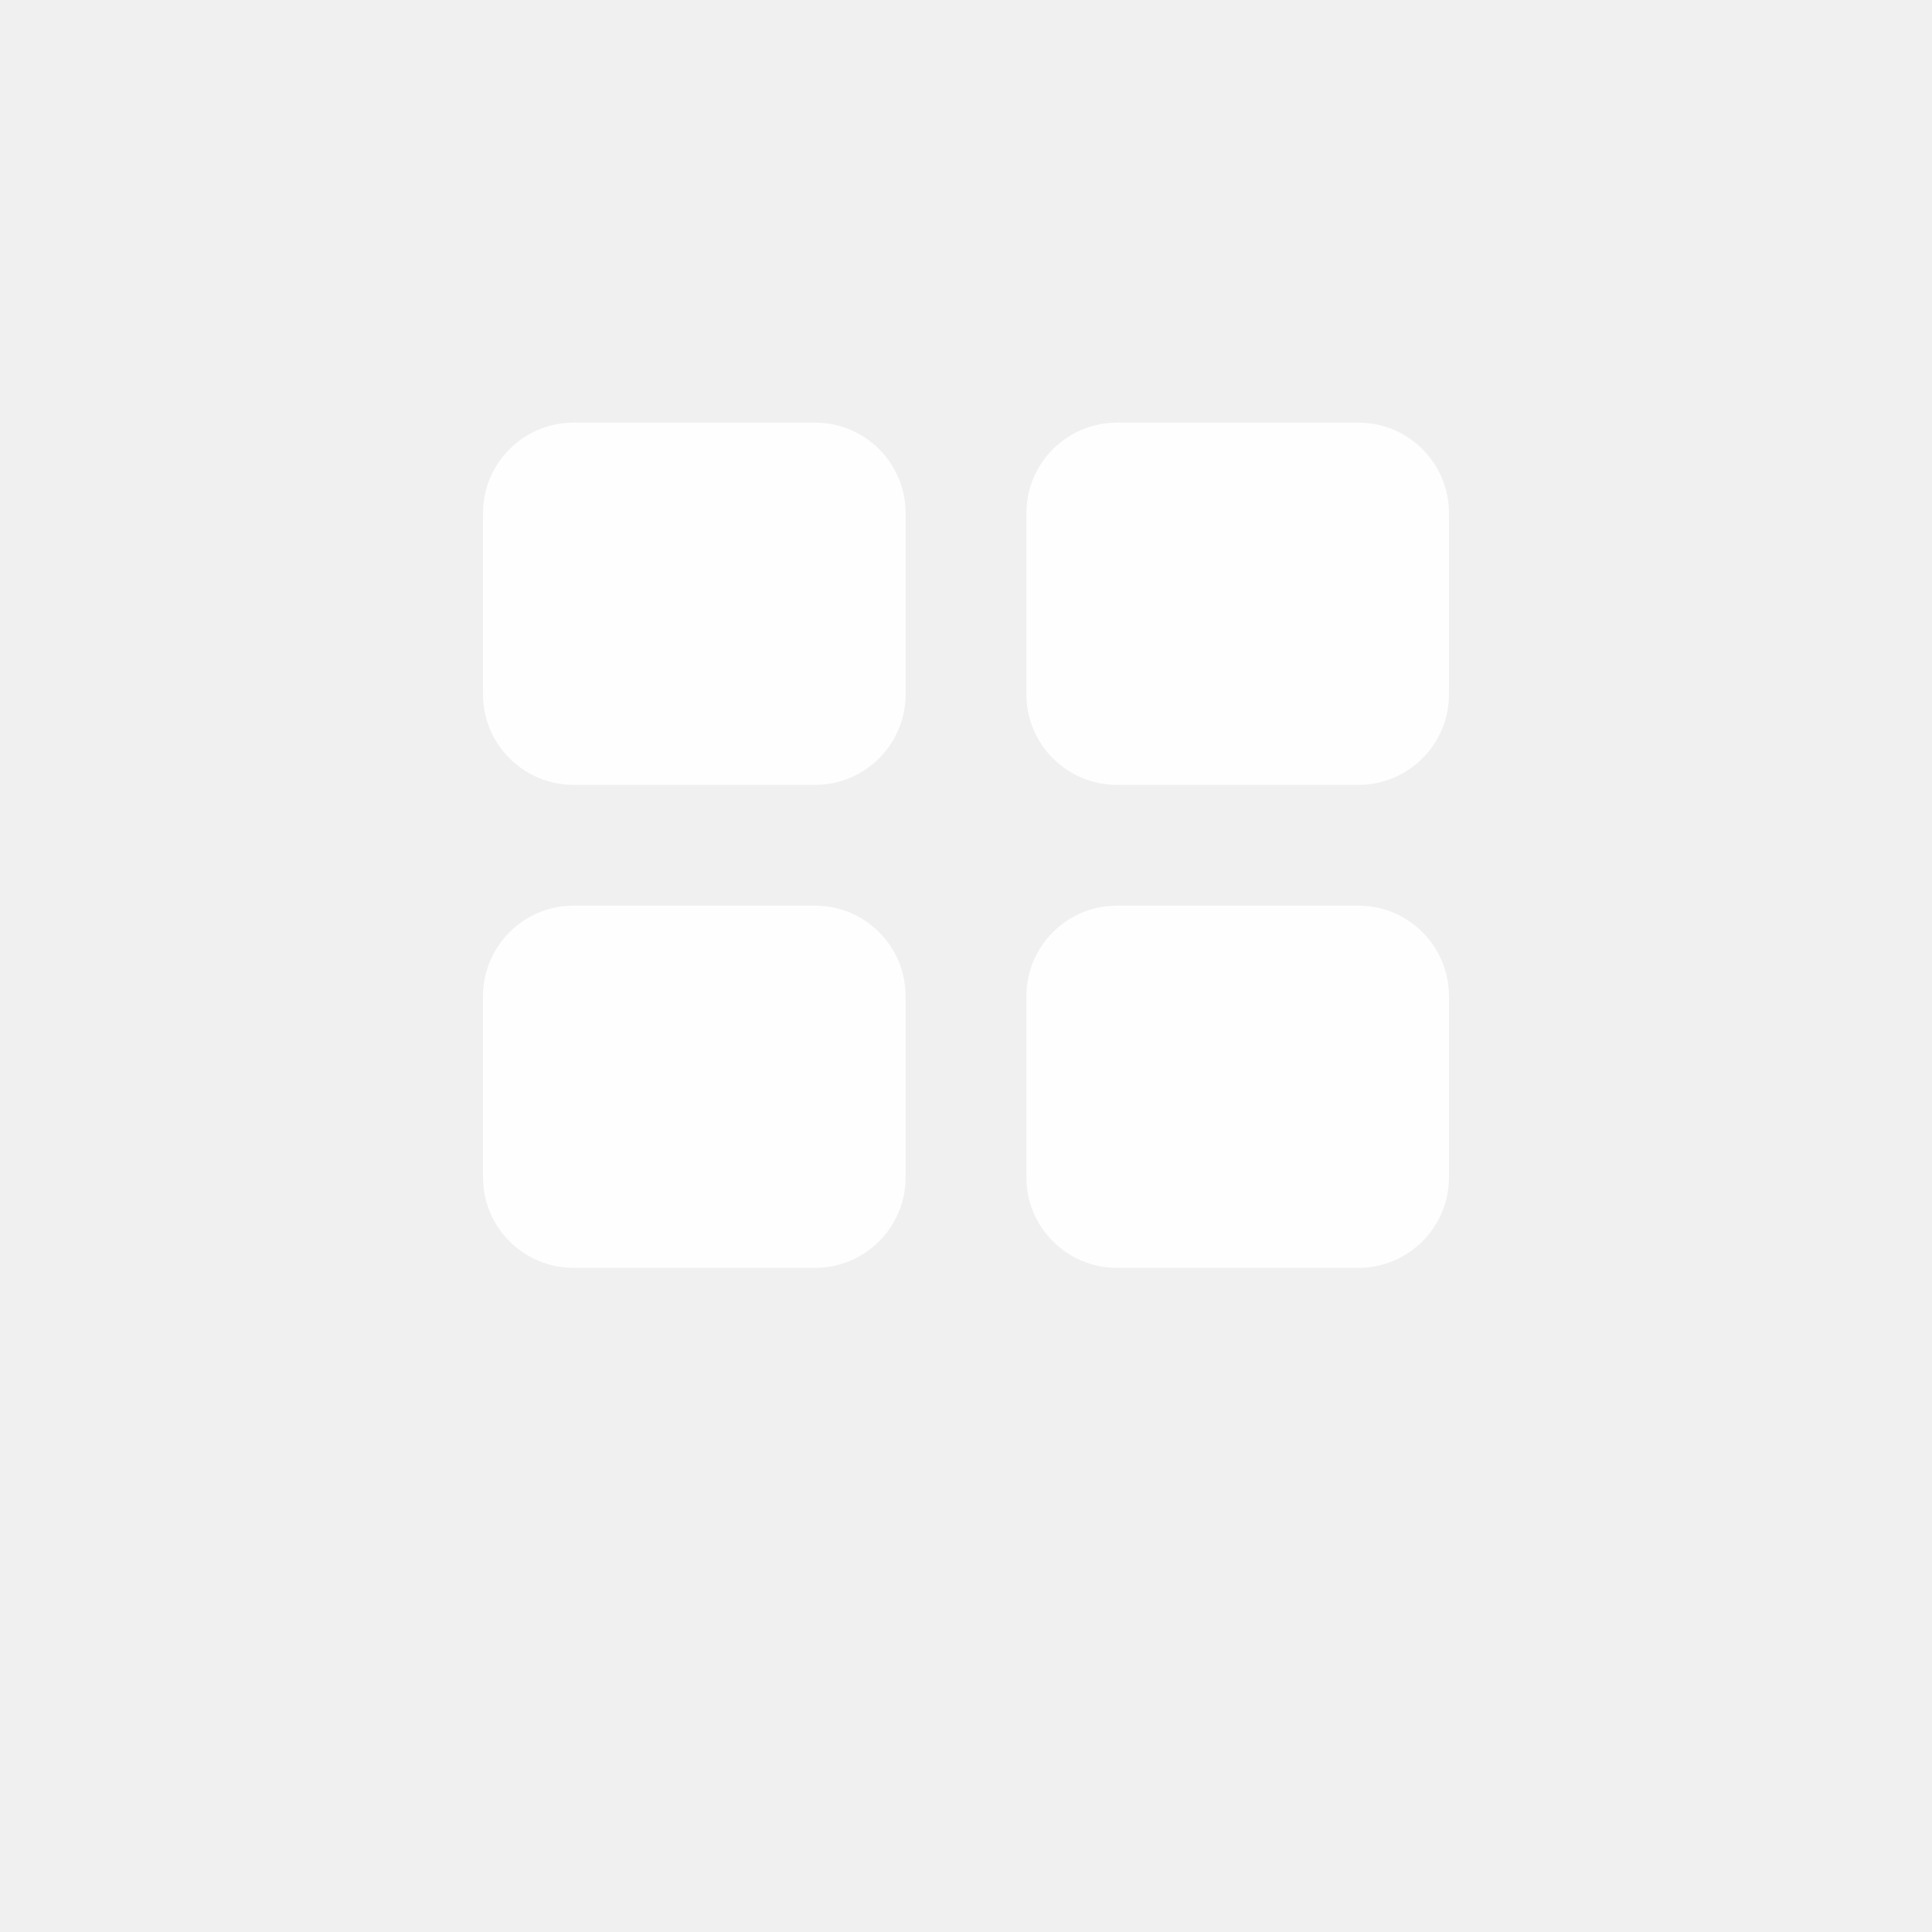
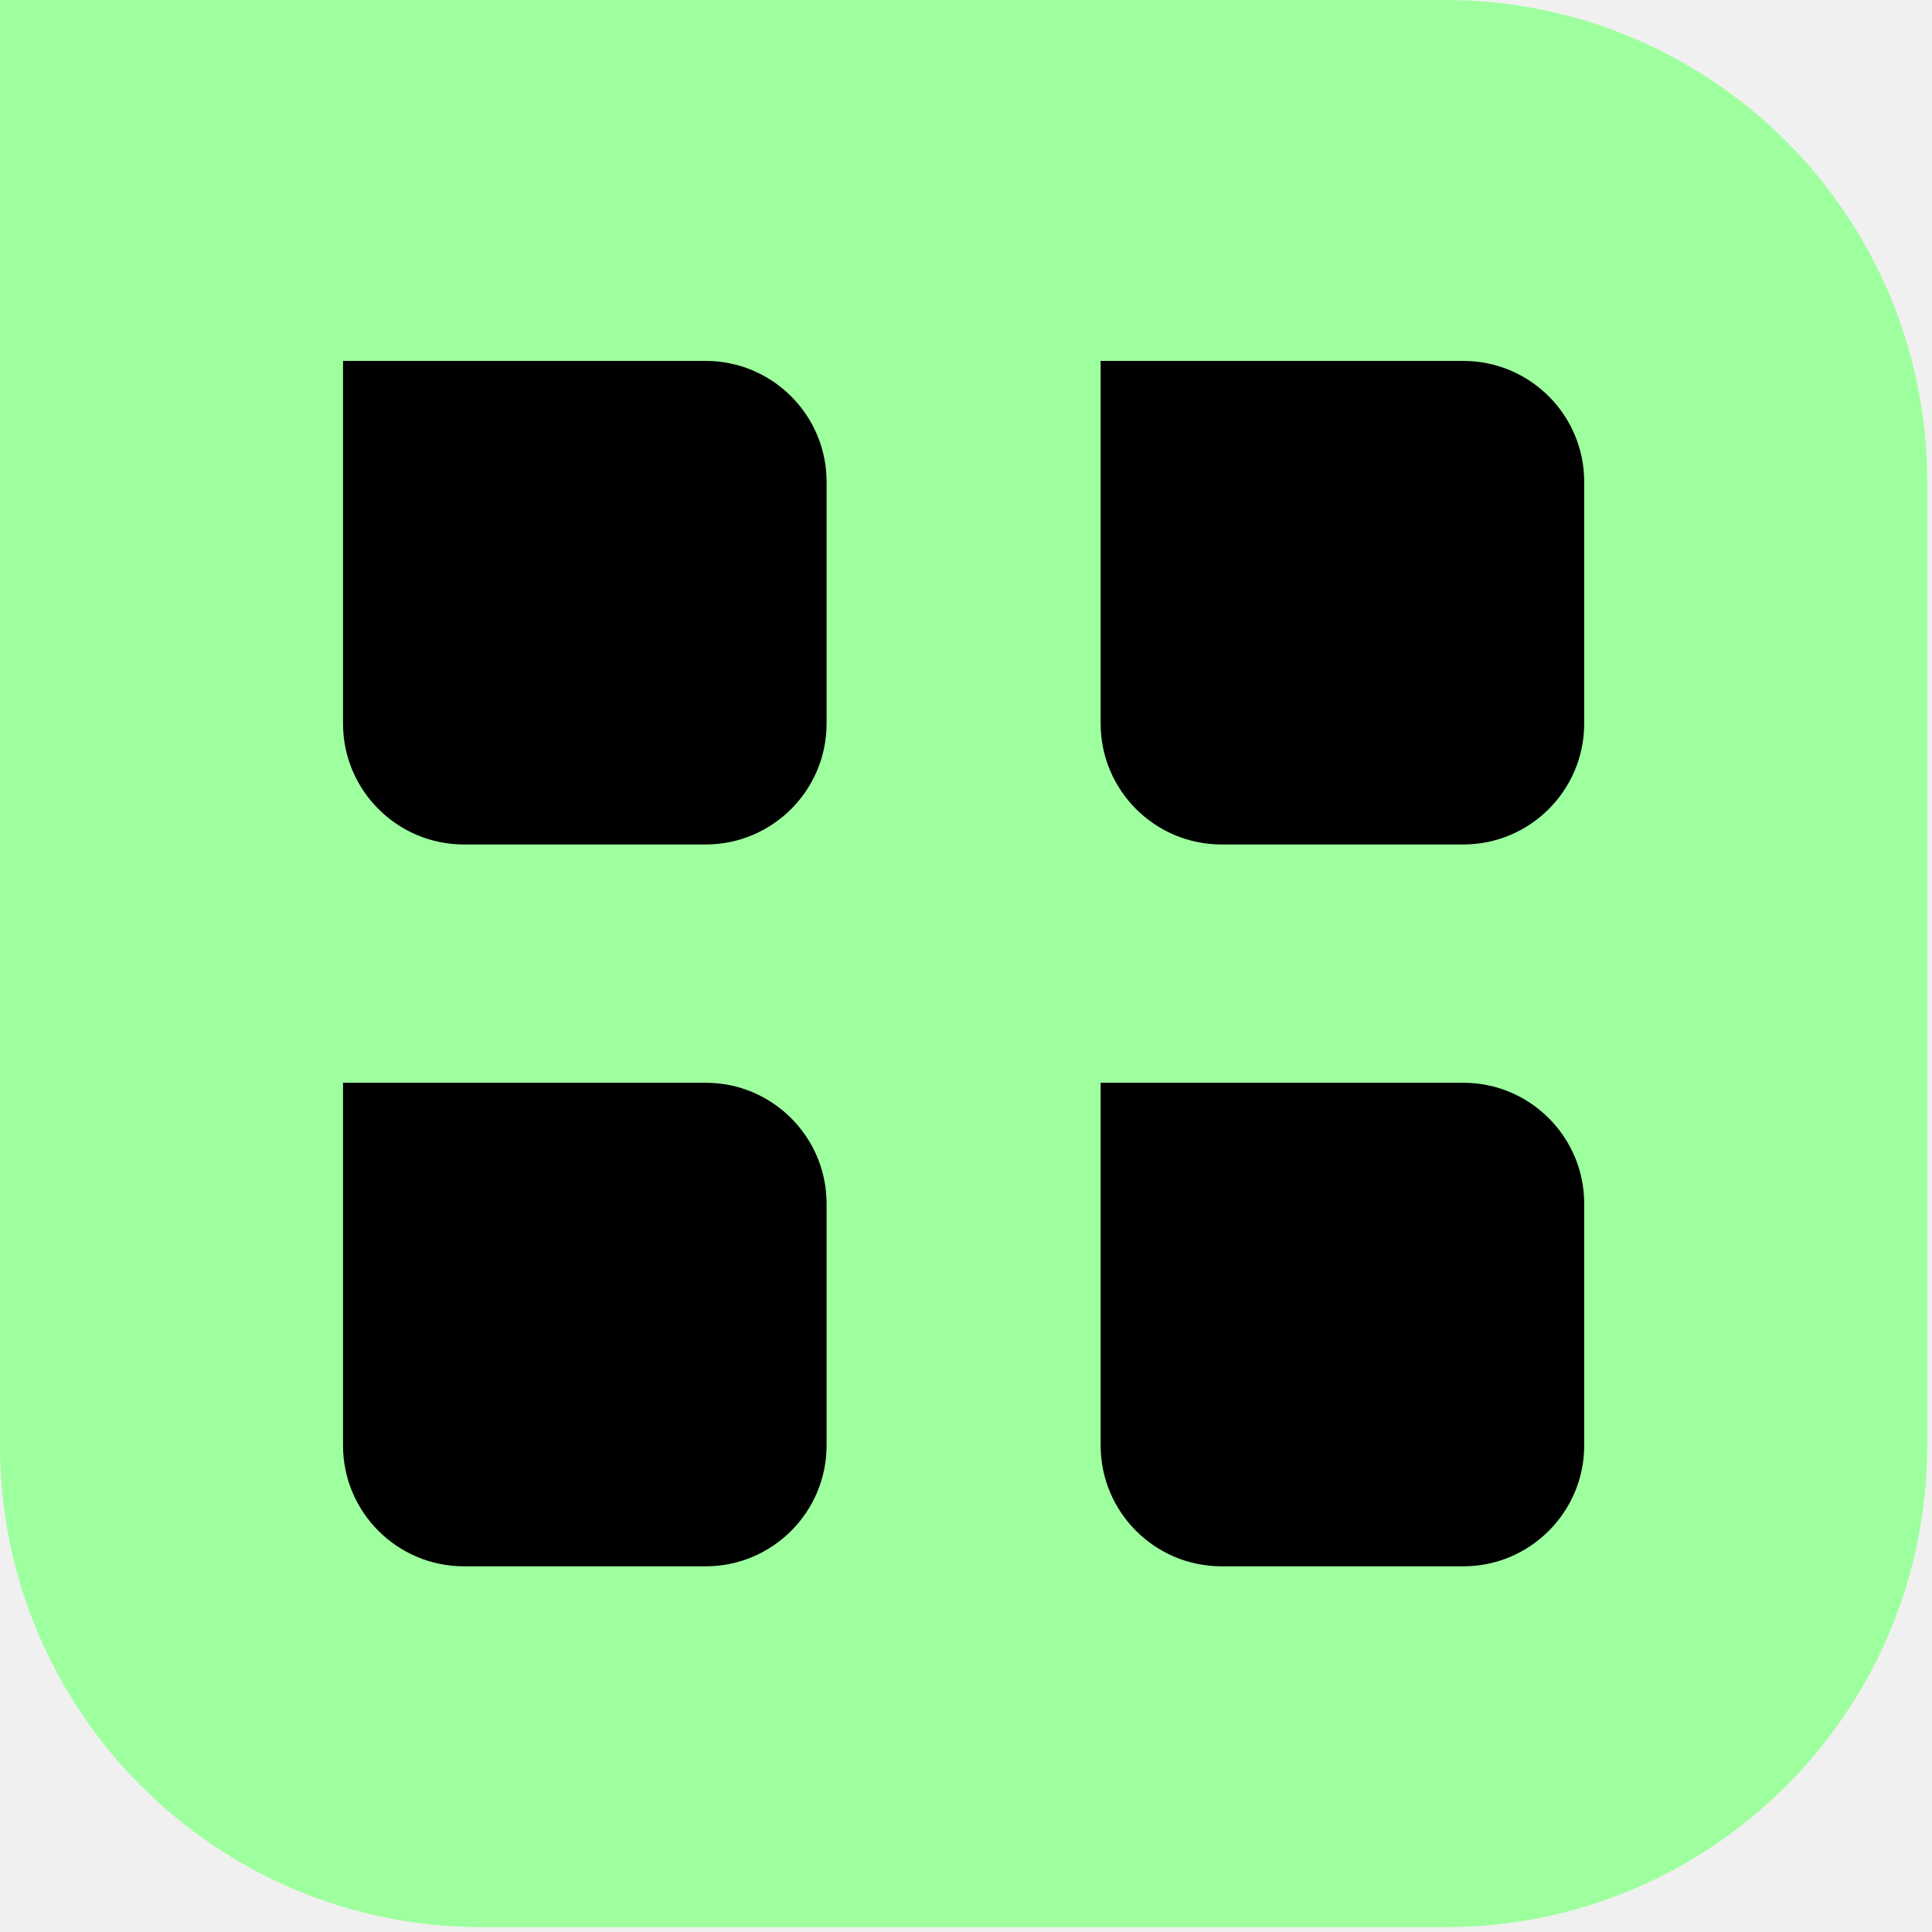
- <svg xmlns="http://www.w3.org/2000/svg" viewBox="0 0 32 32" fill="none">
-   <rect x="2" y="2" width="28" height="24" rx="6" fill="oklch(0.60 0.16 245)" />
-   <path d="M8 26 L6 32 L14 26" fill="oklch(0.60 0.16 245)" />
-   <rect x="8" y="7" width="7" height="6" rx="1.5" fill="white" opacity="0.9" />
-   <rect x="17" y="7" width="7" height="6" rx="1.5" fill="white" opacity="0.9" />
-   <rect x="8" y="15" width="7" height="6" rx="1.5" fill="white" opacity="0.9" />
-   <rect x="17" y="15" width="7" height="6" rx="1.5" fill="white" opacity="0.9" />
-   <circle cx="11.5" cy="10" r="1.5" fill="oklch(0.60 0.16 245)" />
-   <circle cx="20.5" cy="10" r="1.5" fill="oklch(0.60 0.16 245)" />
-   <circle cx="11.5" cy="18" r="1.5" fill="oklch(0.60 0.16 245)" />
-   <circle cx="20.5" cy="18" r="1.5" fill="oklch(0.60 0.16 245)" />
+ <svg xmlns="http://www.w3.org/2000/svg" xmlns:ns1="https://www.affinity.studio/" width="100%" height="100%" viewBox="0 0 341 341" version="1.1" xml:space="preserve" style="fill-rule:evenodd;clip-rule:evenodd;stroke-linejoin:round;stroke-miterlimit:2;">
+   <rect id="Artboard1" x="-250.866" y="-127.559" width="841.89" height="595.276" style="fill:none;" />
+   <g id="Artboard11" ns1:id="Artboard1">
+     <path d="M255.118,-0c46.935,0 85.039,38.105 85.039,85.039l0,170.079c0,46.935 -38.105,85.039 -85.039,85.039l-170.079,0c-46.935,0 -85.039,-38.105 -85.039,-85.039l0,-255.118l255.118,0Z" style="fill:#9eff9e;" />
+     <path d="M124.555,63.702c11.776,0 21.337,9.561 21.337,21.337l0,42.674c0,11.776 -9.561,21.337 -21.337,21.337l-42.674,0c-11.776,0 -21.337,-9.561 -21.337,-21.337l0,-64.011l64.011,0Z" />
+     <path d="M258.276,63.702c11.776,0 21.337,9.561 21.337,21.337l0,42.674c0,11.776 -9.561,21.337 -21.337,21.337l-42.674,0c-11.776,0 -21.337,-9.561 -21.337,-21.337l0,-64.011l64.011,0Z" />
+     <path d="M124.555,191.107c11.776,0 21.337,9.561 21.337,21.337l0,42.674c0,11.776 -9.561,21.337 -21.337,21.337l-42.674,0c-11.776,0 -21.337,-9.561 -21.337,-21.337l0,-64.011l64.011,0Z" />
+     <path d="M258.276,191.107c11.776,0 21.337,9.561 21.337,21.337l0,42.674c0,11.776 -9.561,21.337 -21.337,21.337l-42.674,0c-11.776,0 -21.337,-9.561 -21.337,-21.337l0,-64.011l64.011,0Z" />
+   </g>
</svg>
